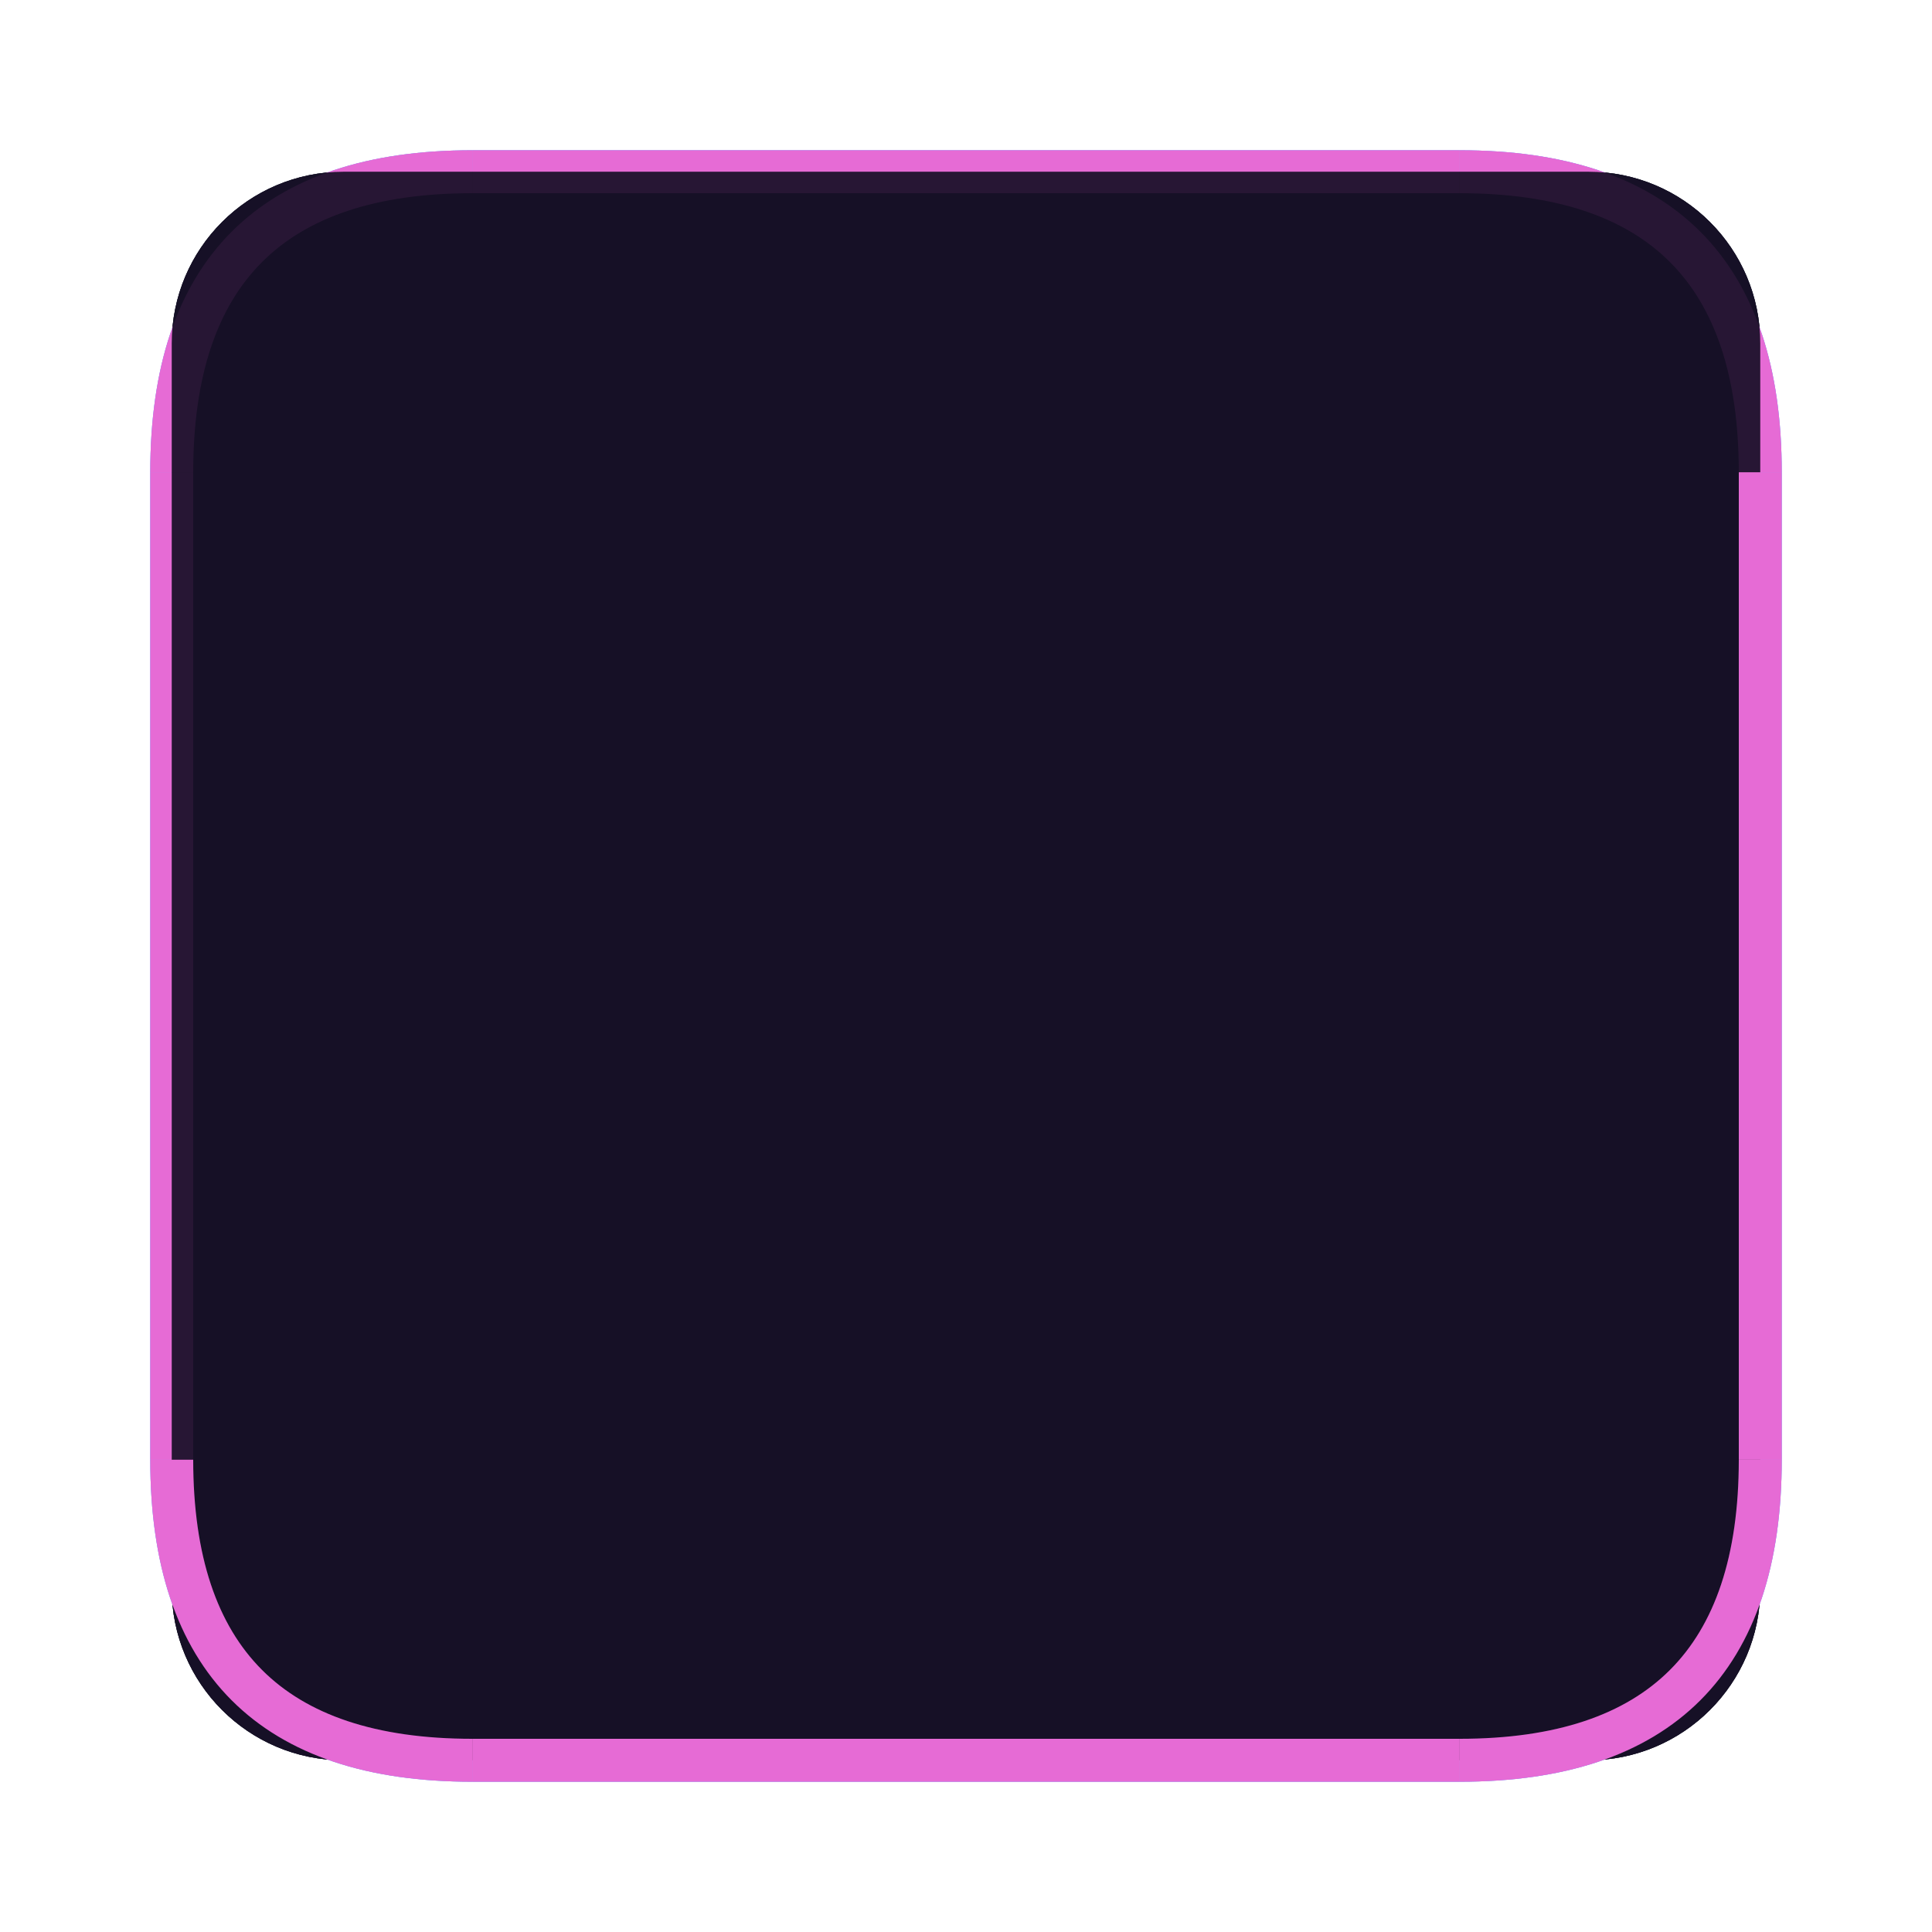
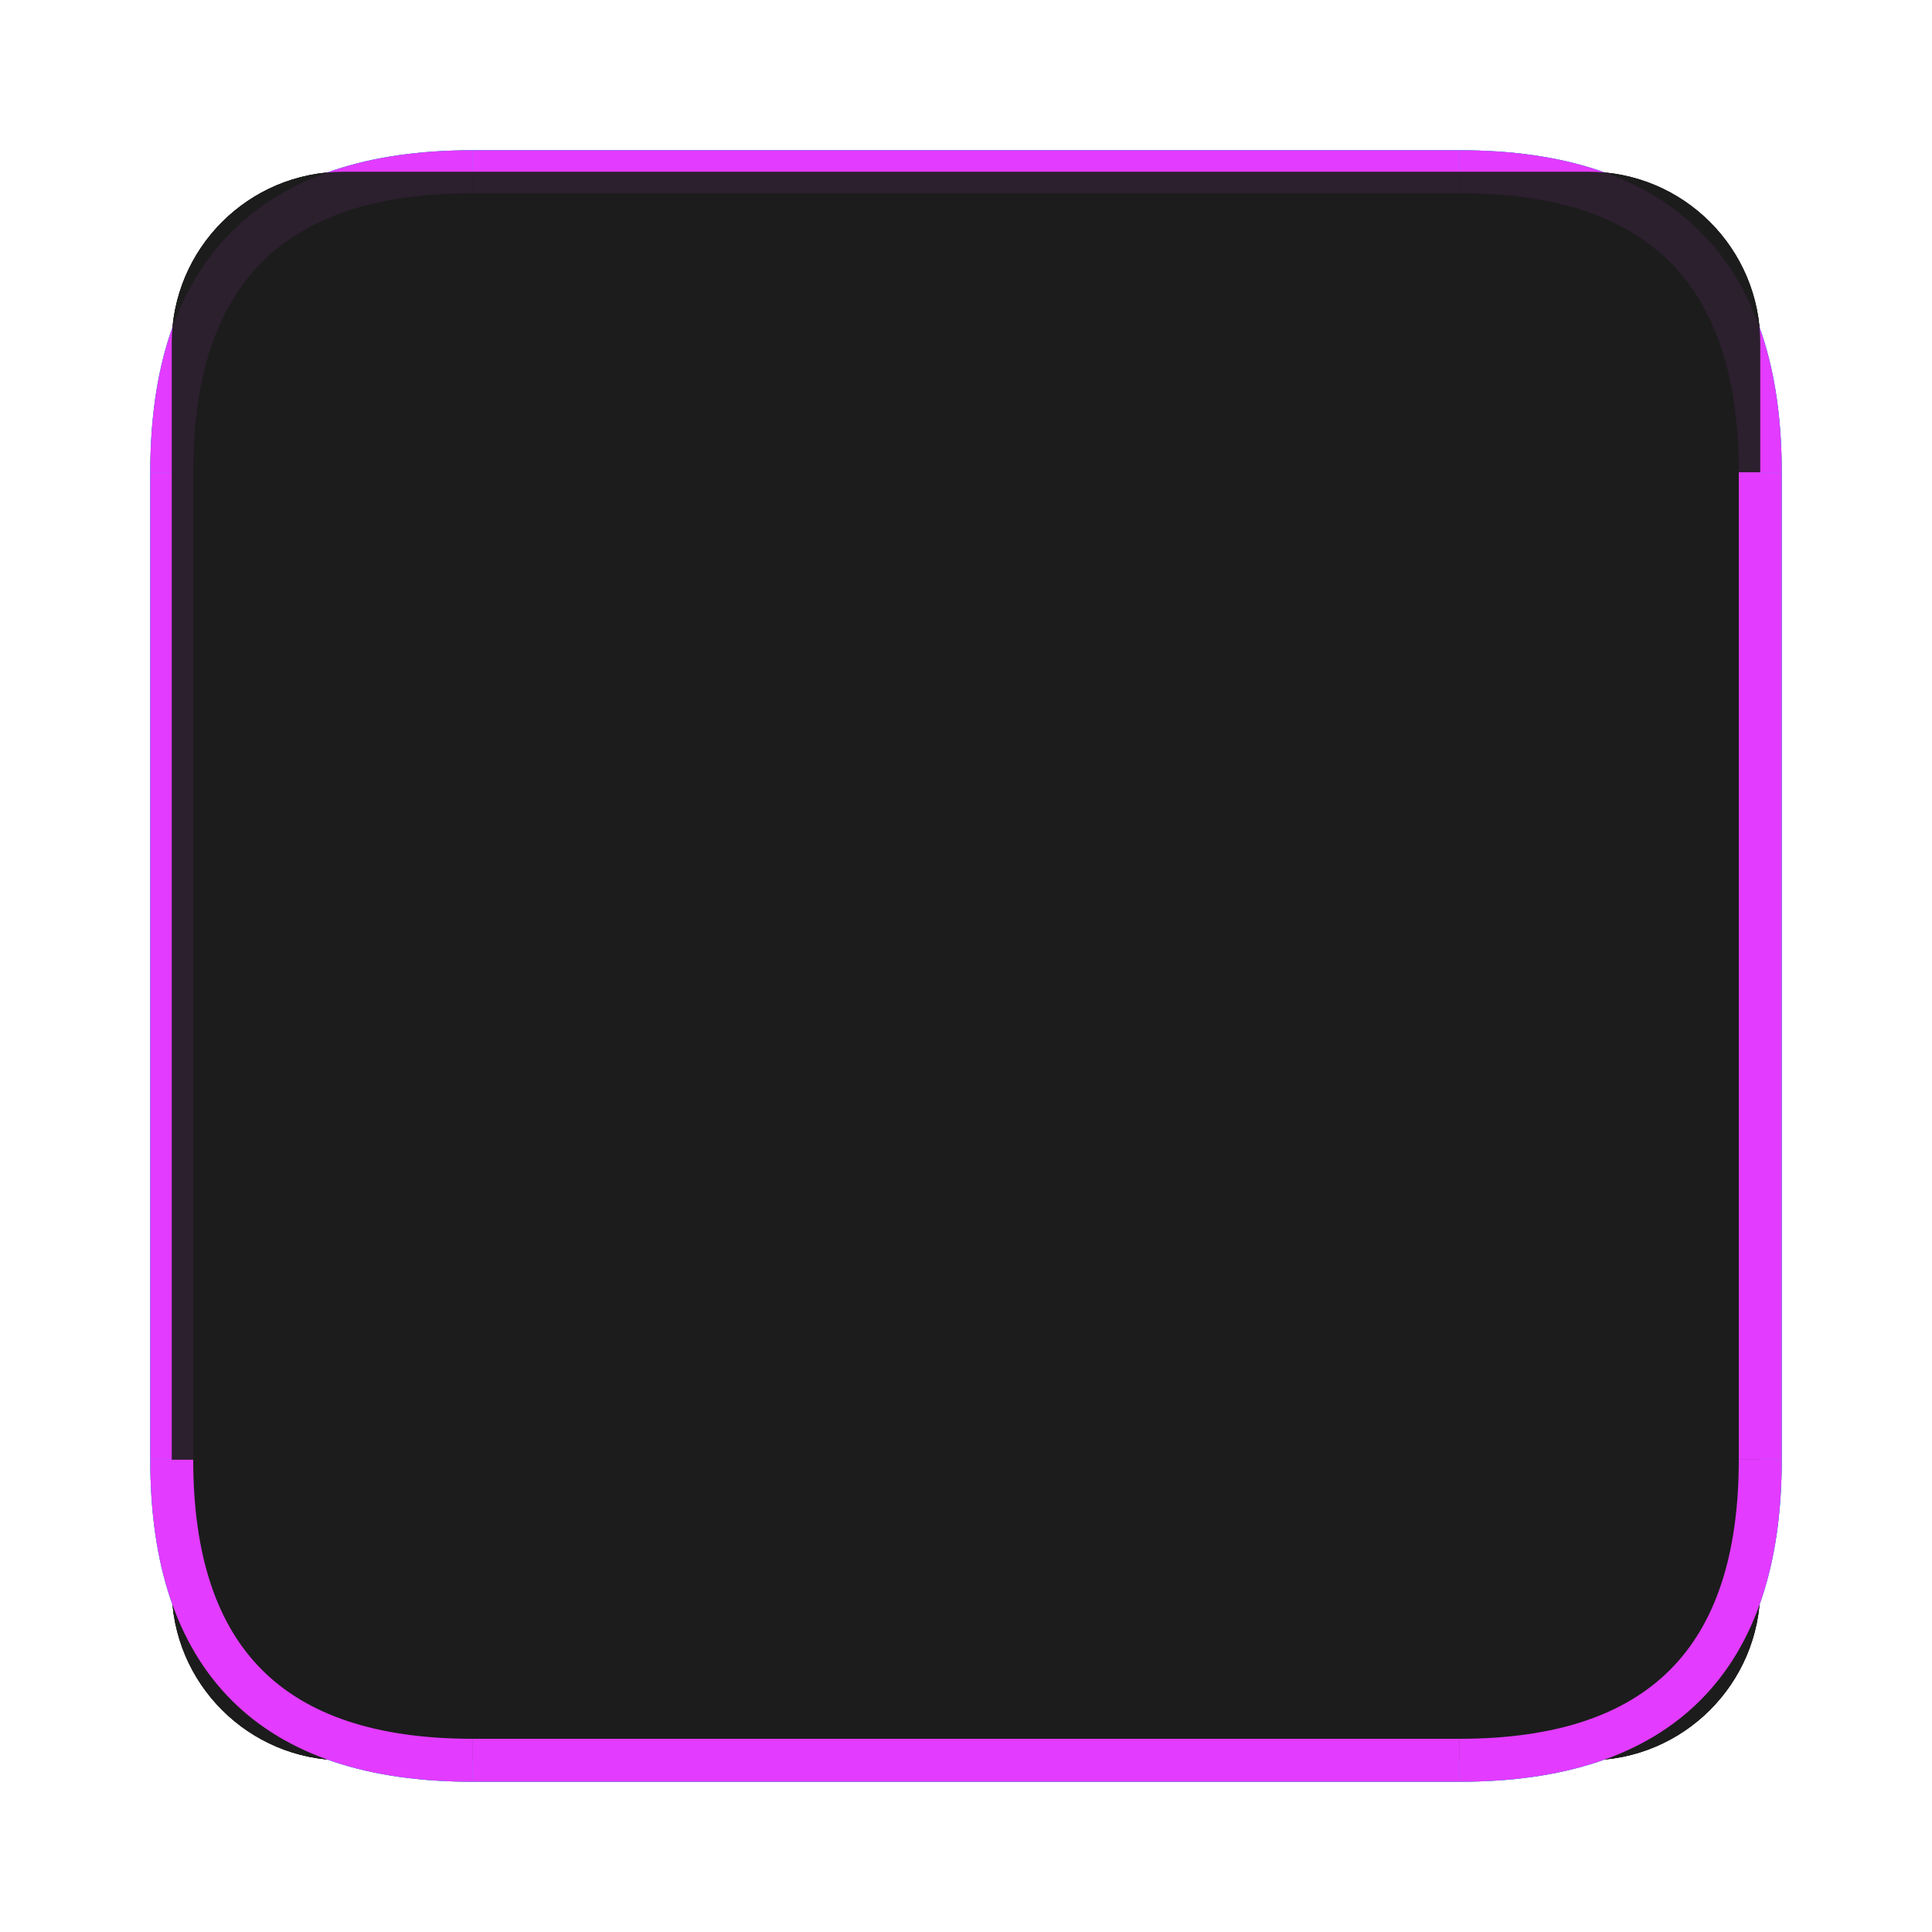
<svg xmlns="http://www.w3.org/2000/svg" width="90" height="90" viewBox="0 0 90 90">
  <g id="normal-topleft">
-     <path d="M8 22 Q8 8 22 8" fill="none" stroke="#67DFF8" stroke-width="2" />
+     <path d="M8 22 Q8 8 22 8" fill="none" stroke="#3A424B" stroke-width="2" />
  </g>
  <g id="normal-top">
-     <path d="M22 8 H68" fill="none" stroke="#67DFF8" stroke-width="2" />
+     <path d="M22 8 H68" fill="none" stroke="#3A424B" stroke-width="2" />
  </g>
  <g id="normal-topright">
-     <path d="M68 8 Q82 8 82 22" fill="none" stroke="#67DFF8" stroke-width="2" />
+     <path d="M68 8 Q82 8 82 22" fill="none" stroke="#3A424B" stroke-width="2" />
  </g>
  <g id="normal-left">
-     <path d="M8 22 V68" fill="none" stroke="#67DFF8" stroke-width="2" />
+     <path d="M8 22 V68" fill="none" stroke="#3A424B" stroke-width="2" />
  </g>
  <g id="normal-center">
-     <rect x="8" y="8" width="74" height="74" rx="8" fill="#090D18" fill-opacity=".92" />
+     <rect x="8" y="8" width="74" height="74" rx="8" fill="#141414" fill-opacity=".92" />
  </g>
  <g id="normal-right">
-     <path d="M82 22 V68" fill="none" stroke="#67DFF8" stroke-width="2" />
+     <path d="M82 22 V68" fill="none" stroke="#3A424B" stroke-width="2" />
  </g>
  <g id="normal-bottomleft">
-     <path d="M8 68 Q8 82 22 82" fill="none" stroke="#67DFF8" stroke-width="2" />
+     <path d="M8 68 Q8 82 22 82" fill="none" stroke="#3A424B" stroke-width="2" />
  </g>
  <g id="normal-bottom">
-     <path d="M22 82 H68" fill="none" stroke="#67DFF8" stroke-width="2" />
+     <path d="M22 82 H68" fill="none" stroke="#3A424B" stroke-width="2" />
  </g>
  <g id="normal-bottomright">
-     <path d="M68 82 Q82 82 82 68" fill="none" stroke="#67DFF8" stroke-width="2" />
+     <path d="M68 82 Q82 82 82 68" fill="none" stroke="#3A424B" stroke-width="2" />
  </g>
  <g id="hover-topleft">
-     <path d="M8 22 Q8 8 22 8" fill="none" stroke="#A28CFF" stroke-width="2" />
+     <path d="M8 22 Q8 8 22 8" fill="none" stroke="#00D9FF" stroke-width="2" />
  </g>
  <g id="hover-top">
-     <path d="M22 8 H68" fill="none" stroke="#A28CFF" stroke-width="2" />
+     <path d="M22 8 H68" fill="none" stroke="#00D9FF" stroke-width="2" />
  </g>
  <g id="hover-topright">
-     <path d="M68 8 Q82 8 82 22" fill="none" stroke="#A28CFF" stroke-width="2" />
+     <path d="M68 8 Q82 8 82 22" fill="none" stroke="#00D9FF" stroke-width="2" />
  </g>
  <g id="hover-left">
-     <path d="M8 22 V68" fill="none" stroke="#A28CFF" stroke-width="2" />
+     <path d="M8 22 V68" fill="none" stroke="#00D9FF" stroke-width="2" />
  </g>
  <g id="hover-center">
-     <rect x="8" y="8" width="74" height="74" rx="8" fill="#10172A" fill-opacity=".92" />
+     <rect x="8" y="8" width="74" height="74" rx="8" fill="#1A1A1A" fill-opacity=".92" />
  </g>
  <g id="hover-right">
-     <path d="M82 22 V68" fill="none" stroke="#A28CFF" stroke-width="2" />
+     <path d="M82 22 V68" fill="none" stroke="#00D9FF" stroke-width="2" />
  </g>
  <g id="hover-bottomleft">
-     <path d="M8 68 Q8 82 22 82" fill="none" stroke="#A28CFF" stroke-width="2" />
+     <path d="M8 68 Q8 82 22 82" fill="none" stroke="#00D9FF" stroke-width="2" />
  </g>
  <g id="hover-bottom">
-     <path d="M22 82 H68" fill="none" stroke="#A28CFF" stroke-width="2" />
+     <path d="M22 82 H68" fill="none" stroke="#00D9FF" stroke-width="2" />
  </g>
  <g id="hover-bottomright">
-     <path d="M68 82 Q82 82 82 68" fill="none" stroke="#A28CFF" stroke-width="2" />
+     <path d="M68 82 Q82 82 82 68" fill="none" stroke="#00D9FF" stroke-width="2" />
  </g>
  <g id="pressed-topleft">
-     <path d="M8 22 Q8 8 22 8" fill="none" stroke="#E66BD5" stroke-width="2" />
+     <path d="M8 22 Q8 8 22 8" fill="none" stroke="#E33BFF" stroke-width="2" />
  </g>
  <g id="pressed-top">
-     <path d="M22 8 H68" fill="none" stroke="#E66BD5" stroke-width="2" />
+     <path d="M22 8 H68" fill="none" stroke="#E33BFF" stroke-width="2" />
  </g>
  <g id="pressed-topright">
-     <path d="M68 8 Q82 8 82 22" fill="none" stroke="#E66BD5" stroke-width="2" />
+     <path d="M68 8 Q82 8 82 22" fill="none" stroke="#E33BFF" stroke-width="2" />
  </g>
  <g id="pressed-left">
-     <path d="M8 22 V68" fill="none" stroke="#E66BD5" stroke-width="2" />
+     <path d="M8 22 V68" fill="none" stroke="#E33BFF" stroke-width="2" />
  </g>
  <g id="pressed-center">
-     <rect x="8" y="8" width="74" height="74" rx="8" fill="#171026" fill-opacity=".92" />
+     <rect x="8" y="8" width="74" height="74" rx="8" fill="#1D1D1D" fill-opacity=".92" />
  </g>
  <g id="pressed-right">
-     <path d="M82 22 V68" fill="none" stroke="#E66BD5" stroke-width="2" />
+     <path d="M82 22 V68" fill="none" stroke="#E33BFF" stroke-width="2" />
  </g>
  <g id="pressed-bottomleft">
-     <path d="M8 68 Q8 82 22 82" fill="none" stroke="#E66BD5" stroke-width="2" />
+     <path d="M8 68 Q8 82 22 82" fill="none" stroke="#E33BFF" stroke-width="2" />
  </g>
  <g id="pressed-bottom">
-     <path d="M22 82 H68" fill="none" stroke="#E66BD5" stroke-width="2" />
+     <path d="M22 82 H68" fill="none" stroke="#E33BFF" stroke-width="2" />
  </g>
  <g id="pressed-bottomright">
-     <path d="M68 82 Q82 82 82 68" fill="none" stroke="#E66BD5" stroke-width="2" />
+     <path d="M68 82 Q82 82 82 68" fill="none" stroke="#E33BFF" stroke-width="2" />
  </g>
</svg>
